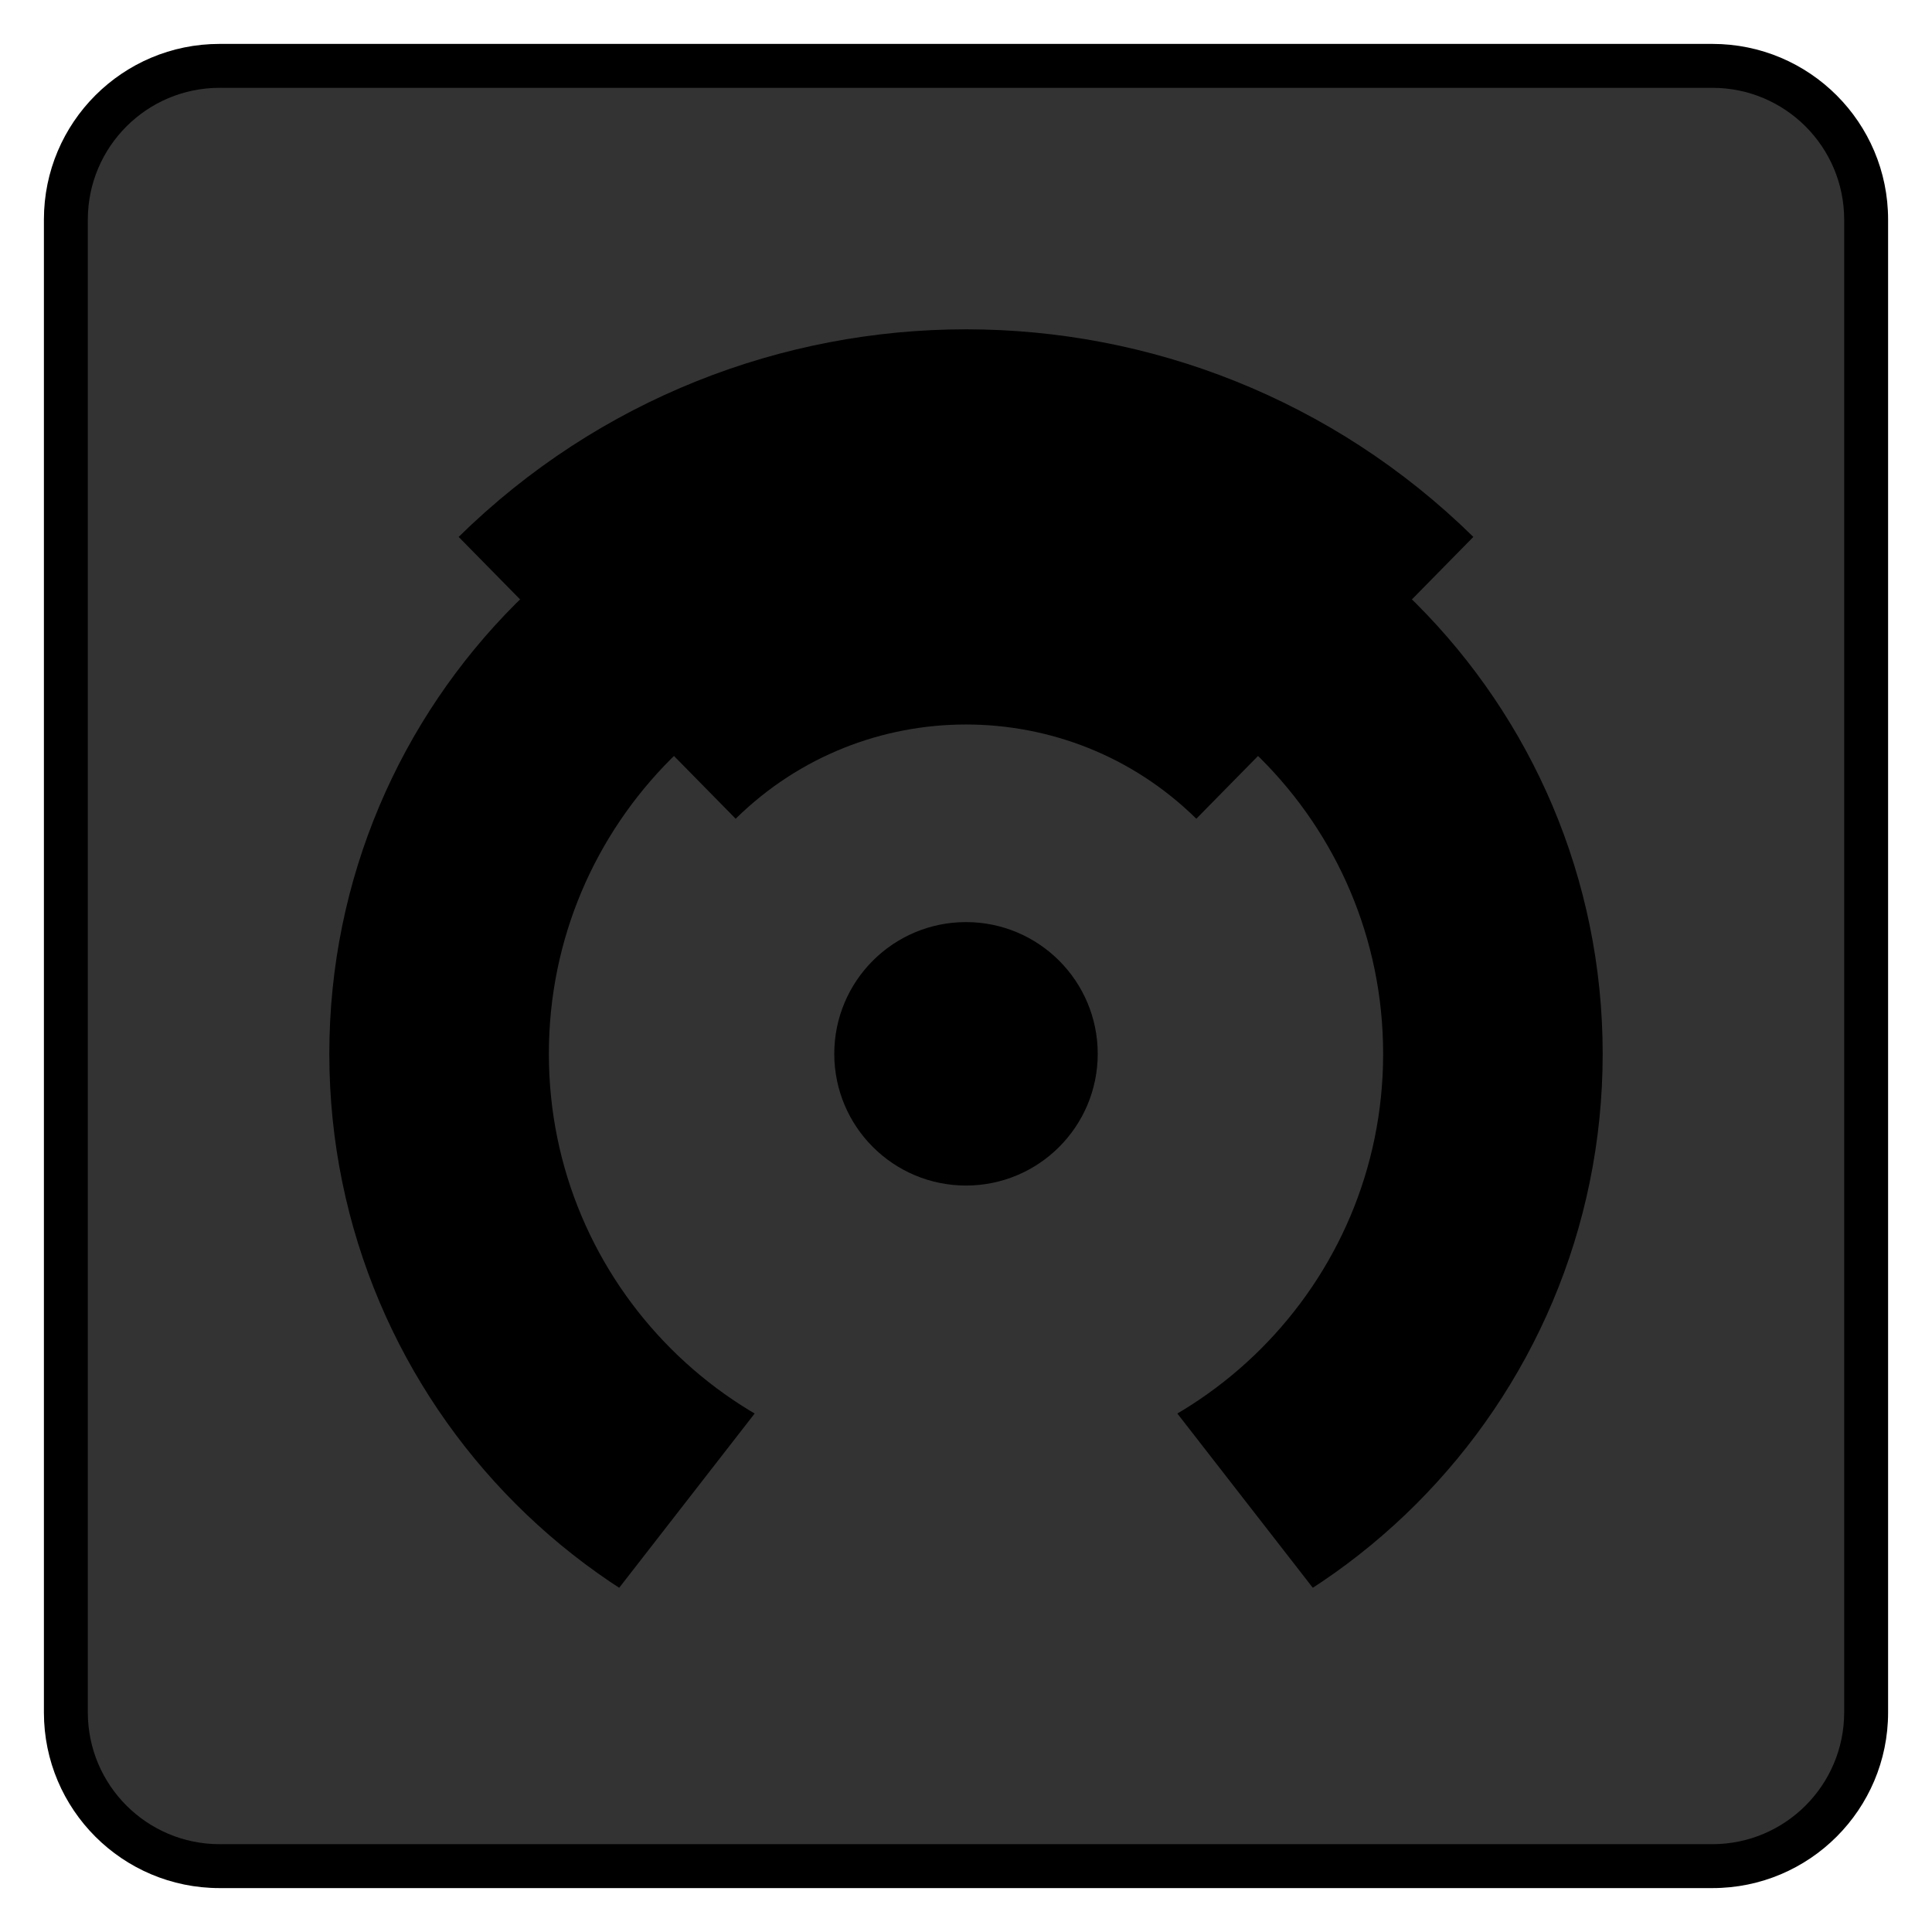
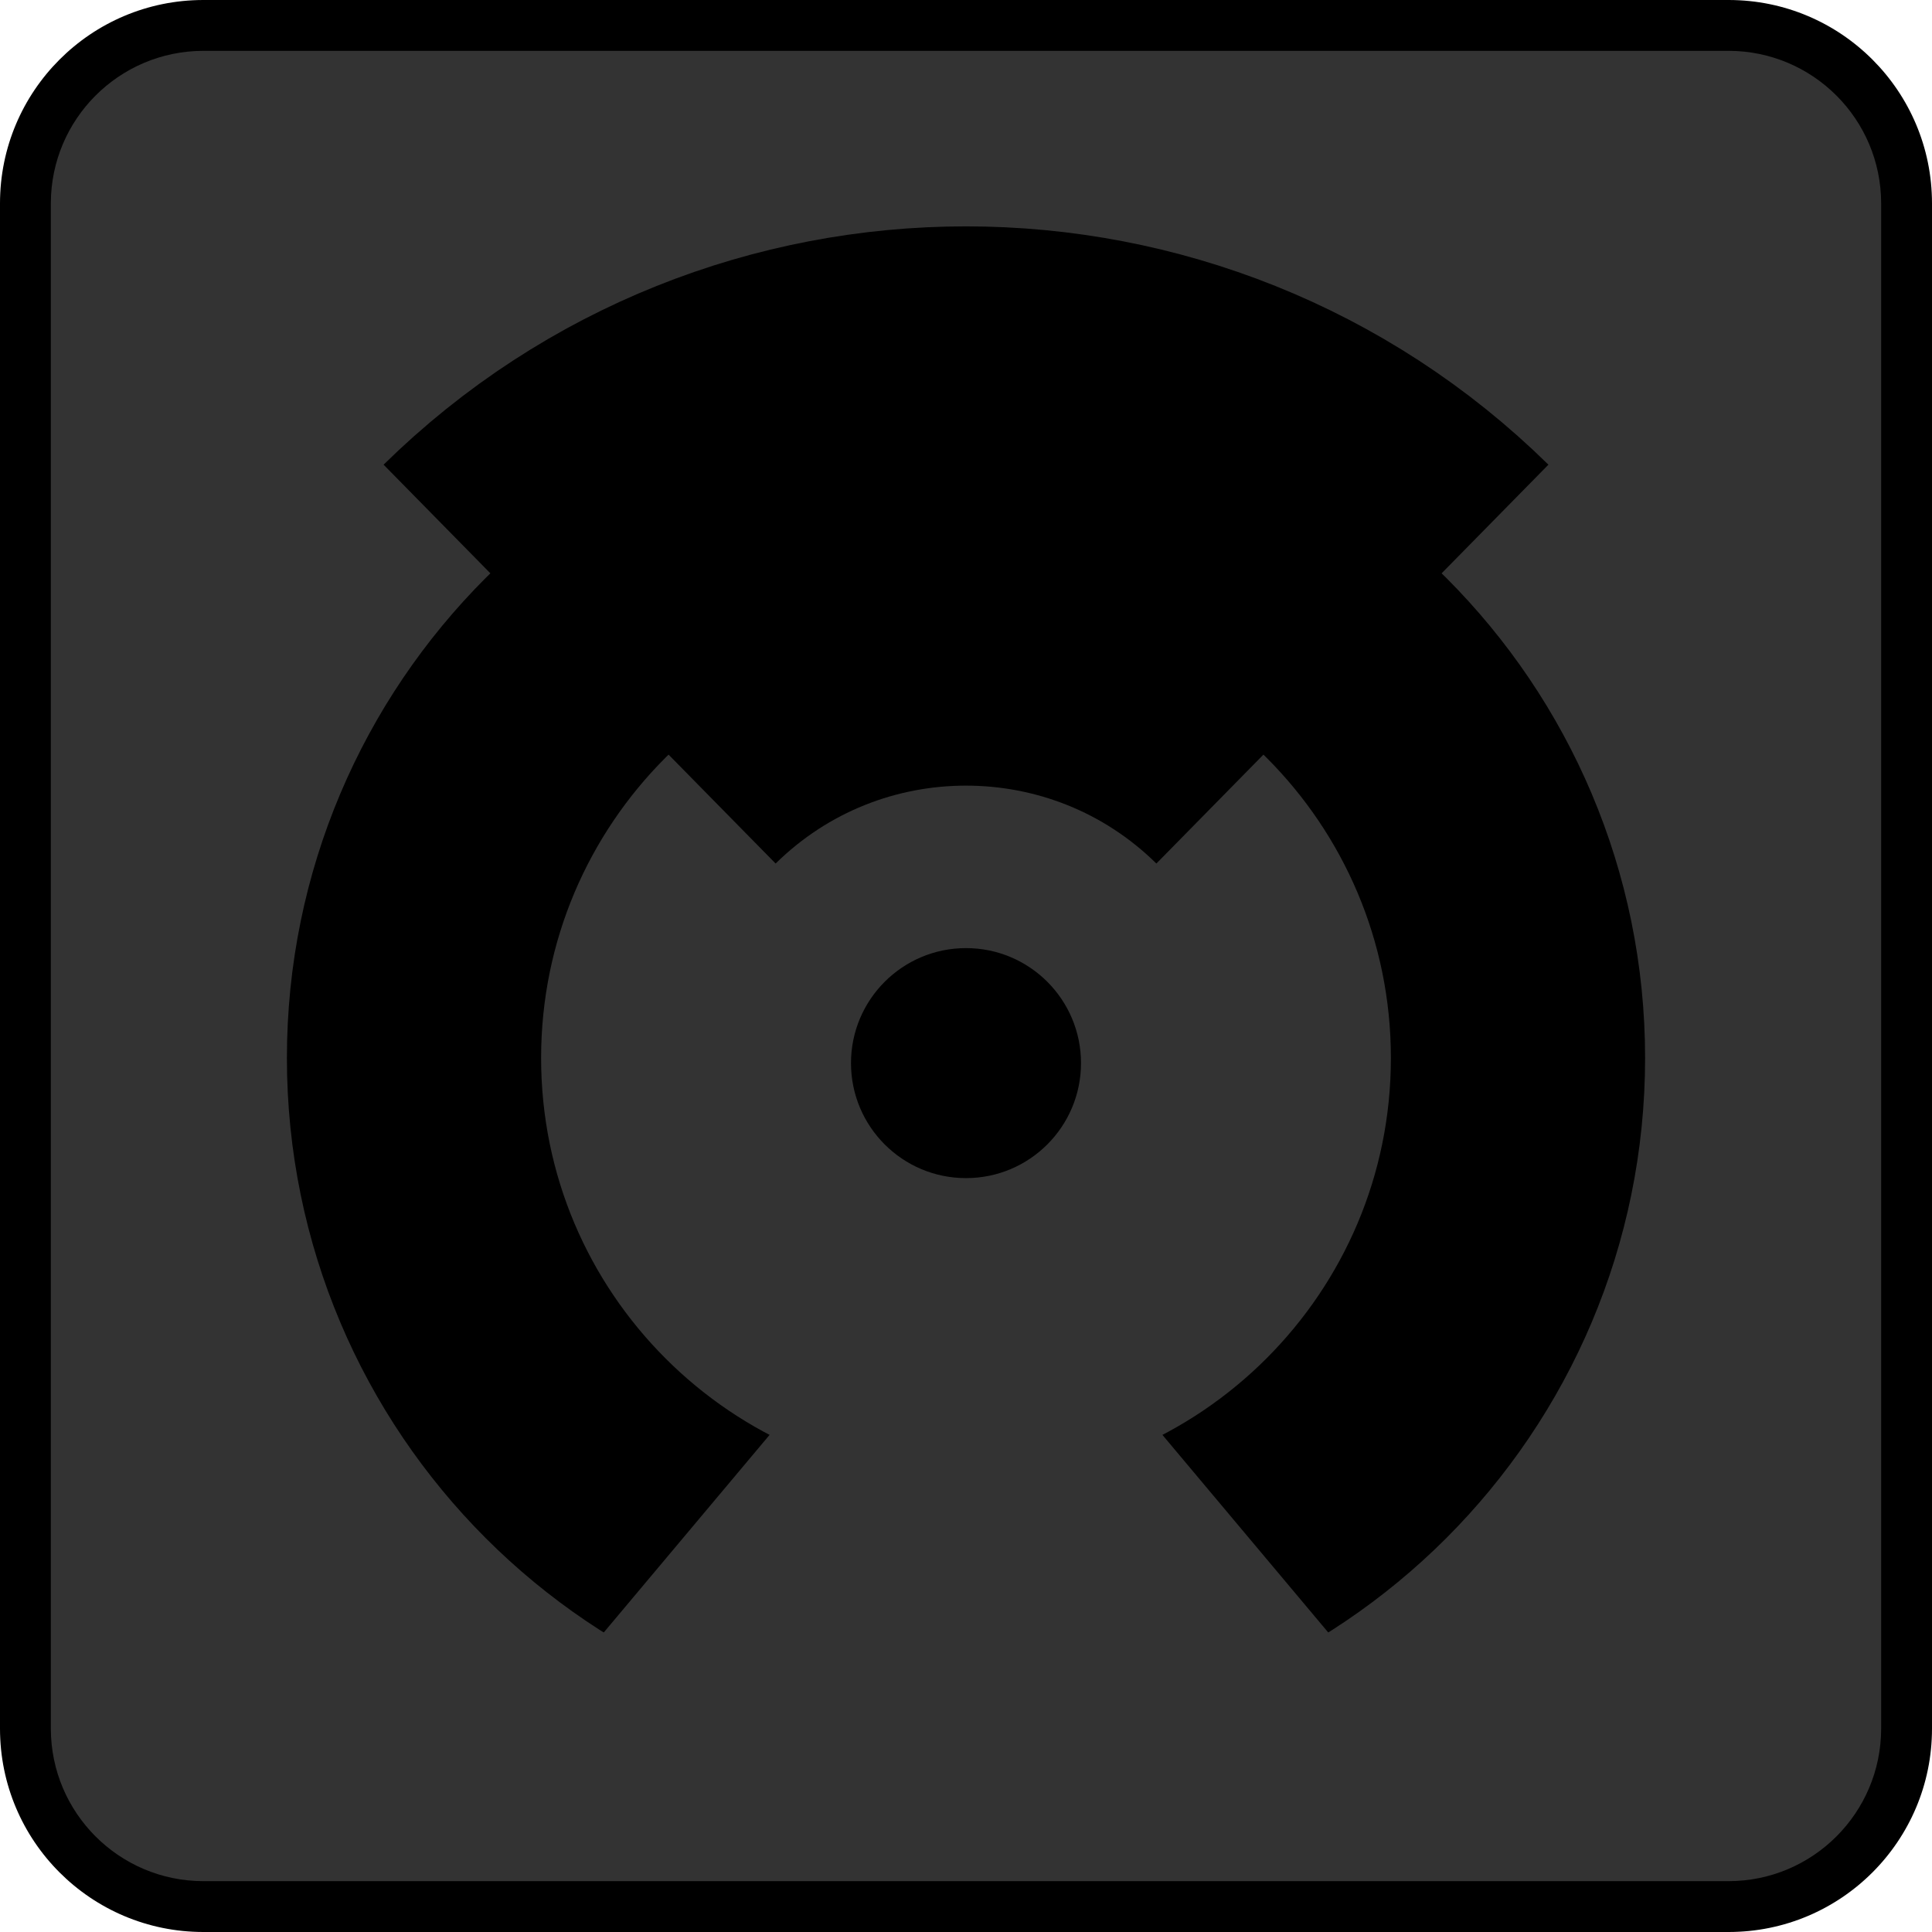
- <svg xmlns="http://www.w3.org/2000/svg" width="44" height="44" viewBox="0 0 44 44">
+ <svg xmlns="http://www.w3.org/2000/svg" width="38" height="38" viewBox="0 0 38 38">
  <defs>
    <style>
      .a {
        fill: #333;
      }

-       .b, .c, .d {
+       .b, .c {
        fill: none;
        stroke: #000;
        stroke-miterlimit: 10;
      }

      .b {
-         stroke-width: 9px;
+         stroke-width: 11px;
      }

      .c {
        stroke-width: 5px;
      }
    </style>
  </defs>
  <g>
-     <rect class="a" x="1.5" y="1.5" width="41" height="41" rx="3.5" ry="3.5" />
-     <path d="M39,2a3.003,3.003,0,0,1,3,3V39a3.003,3.003,0,0,1-3,3H5a3.003,3.003,0,0,1-3-3V5A3.003,3.003,0,0,1,5,2H39m0-1H5A4,4,0,0,0,1,5V39a4,4,0,0,0,4,4H39a4,4,0,0,0,4-4V5a4,4,0,0,0-4-4Z" />
+     <rect class="a" x="0.5" y="0.5" width="37" height="37" rx="3.5" ry="3.5" />
+     <path d="M34,1a3.003,3.003,0,0,1,3,3V34a3.003,3.003,0,0,1-3,3H4a3.003,3.003,0,0,1-3-3V4A3.003,3.003,0,0,1,4,1H34m0-1H4A4,4,0,0,0,0,4V34a4,4,0,0,0,4,4H34a4,4,0,0,0,4-4V4a4,4,0,0,0-4-4Z" />
  </g>
-   <path class="b" d="M13.6,15.437a11.983,11.983,0,0,1,16.8,0" />
-   <circle class="c" cx="22" cy="24" r="12" />
-   <polygon class="a" points="22 26 10.34 41 33.66 41 22 26" />
-   <g>
-     <circle cx="22" cy="24" r="2.5" />
-     <circle class="d" cx="22" cy="24" r="2.5" />
-   </g>
+   <path class="b" d="M11.4,13.062a10.842,10.842,0,0,1,15.2,0" />
+   <circle class="c" cx="19" cy="20.81" r="10.857" />
+   <polygon class="a" points="19 23.619 8.45 36.19 29.55 36.19 19 23.619" />
+   <circle cx="19" cy="20.91" r="2.262" />
</svg>
